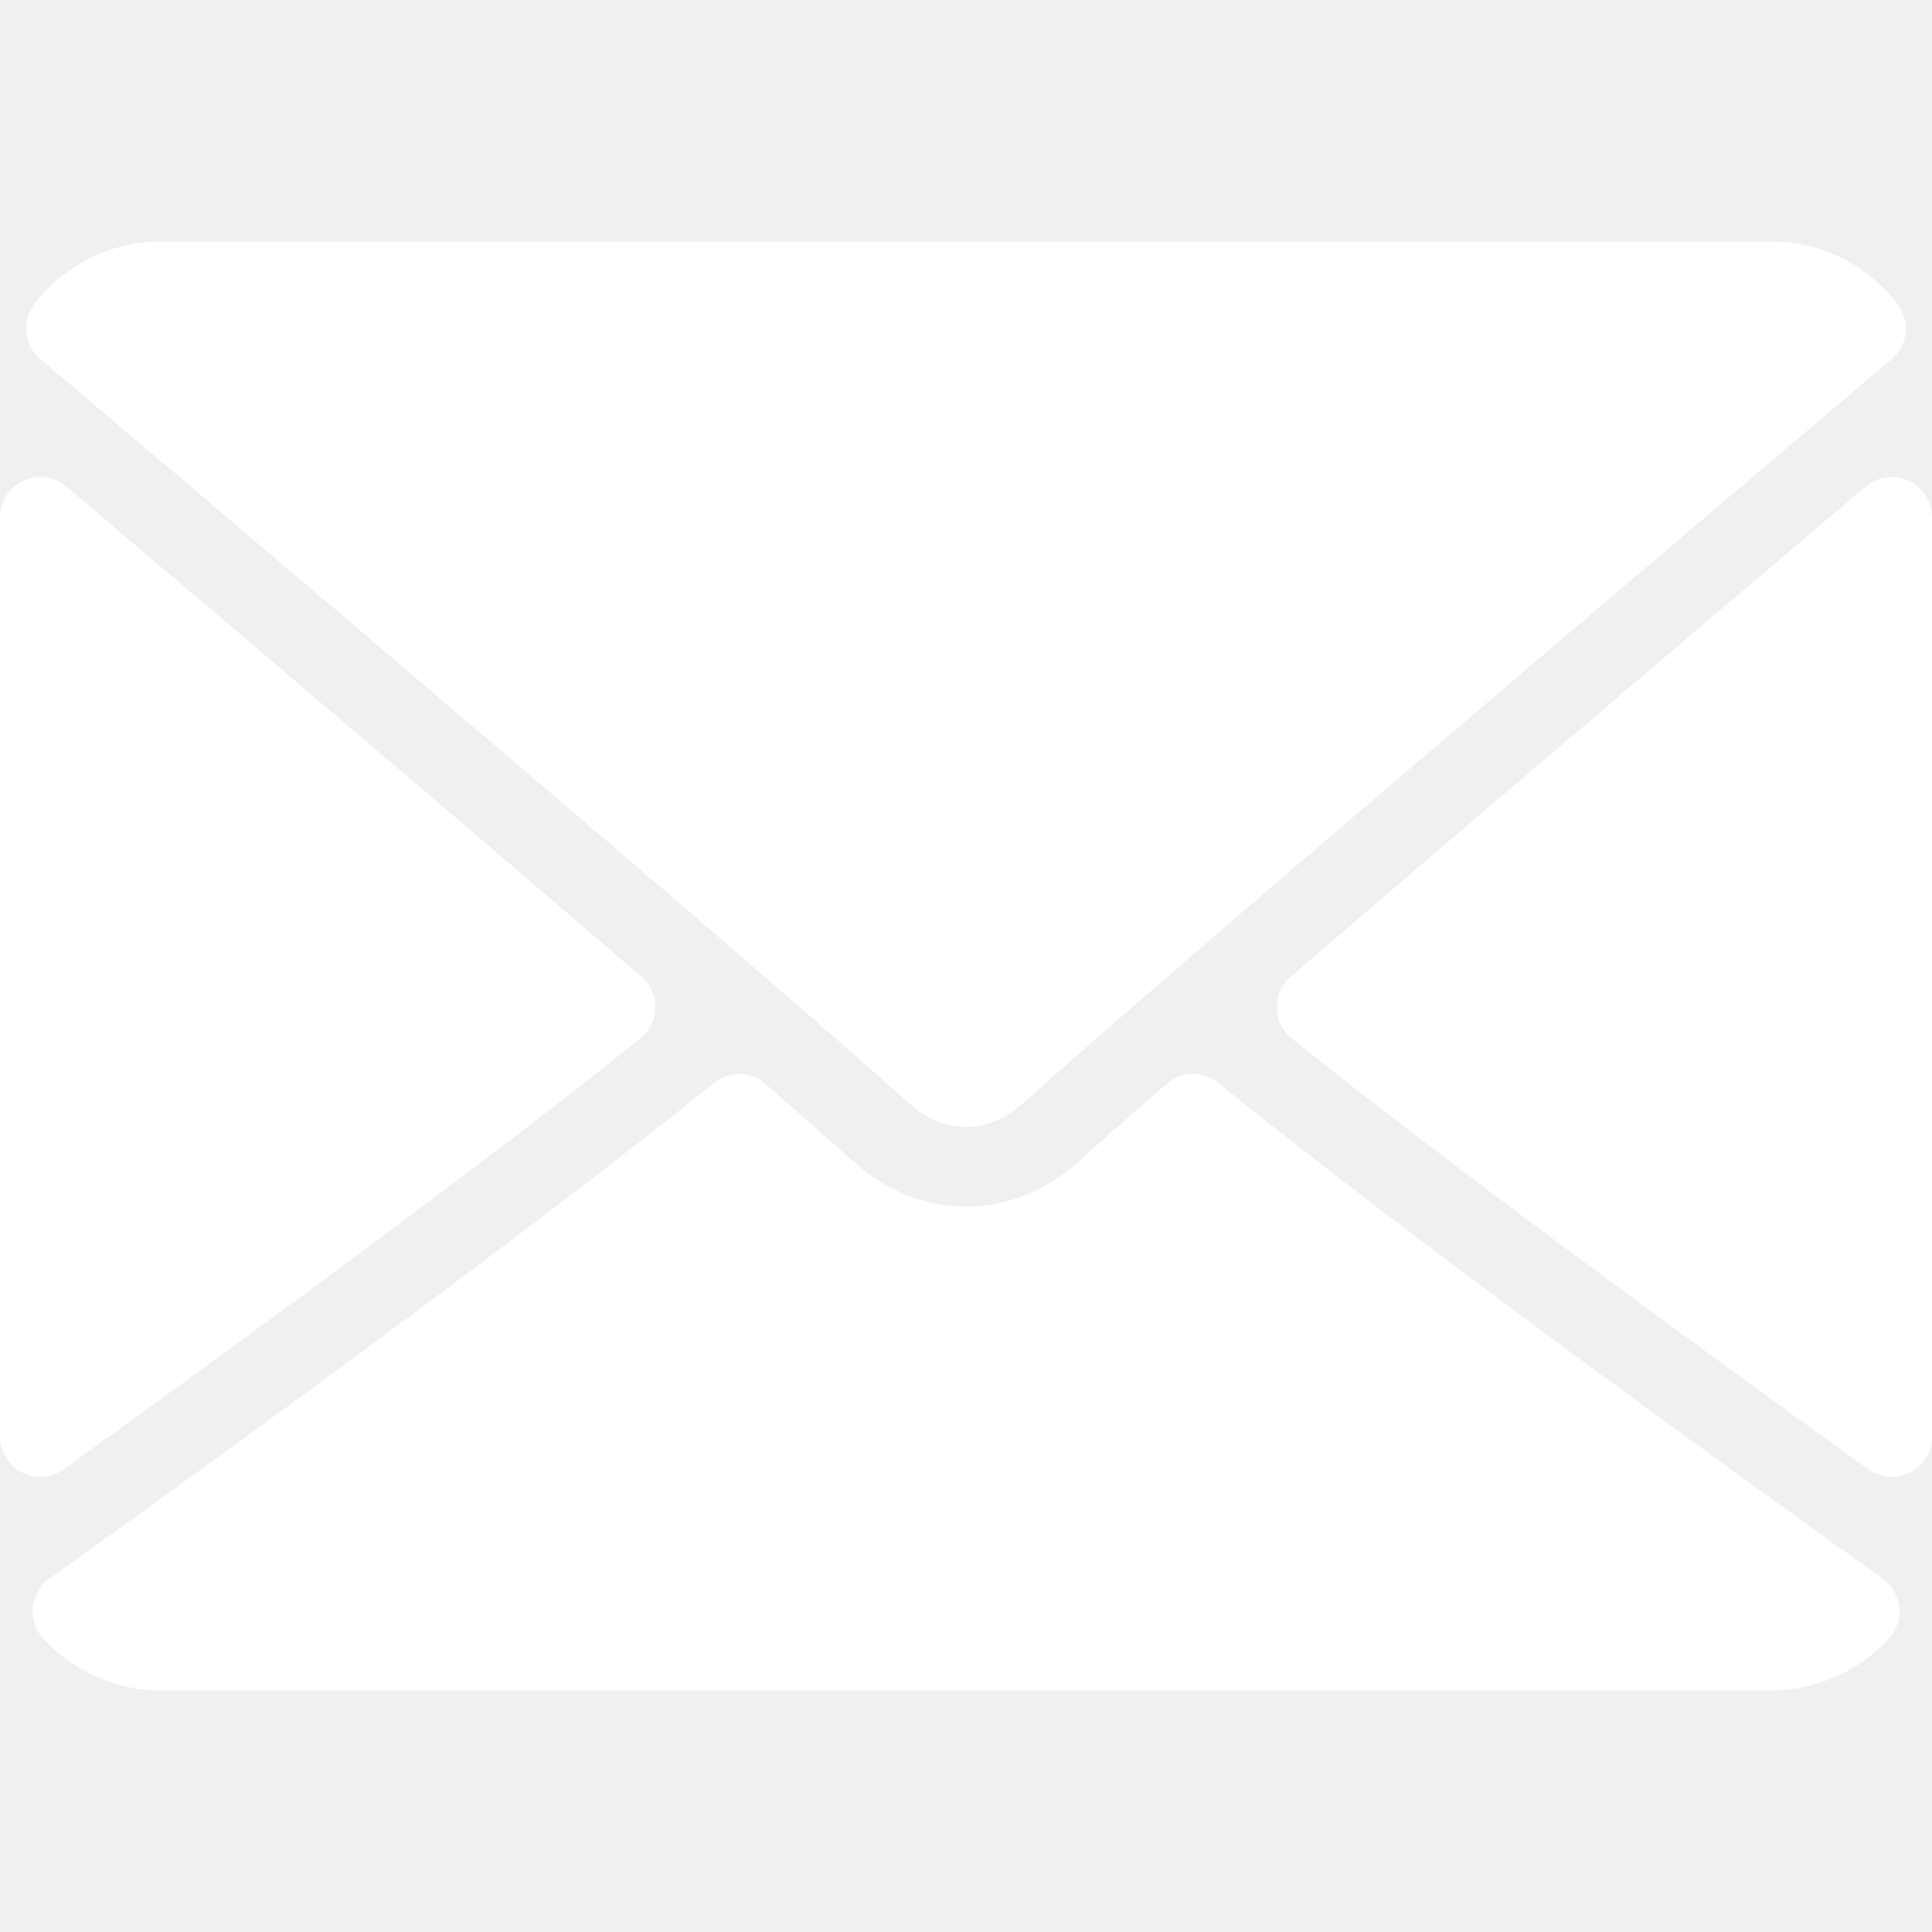
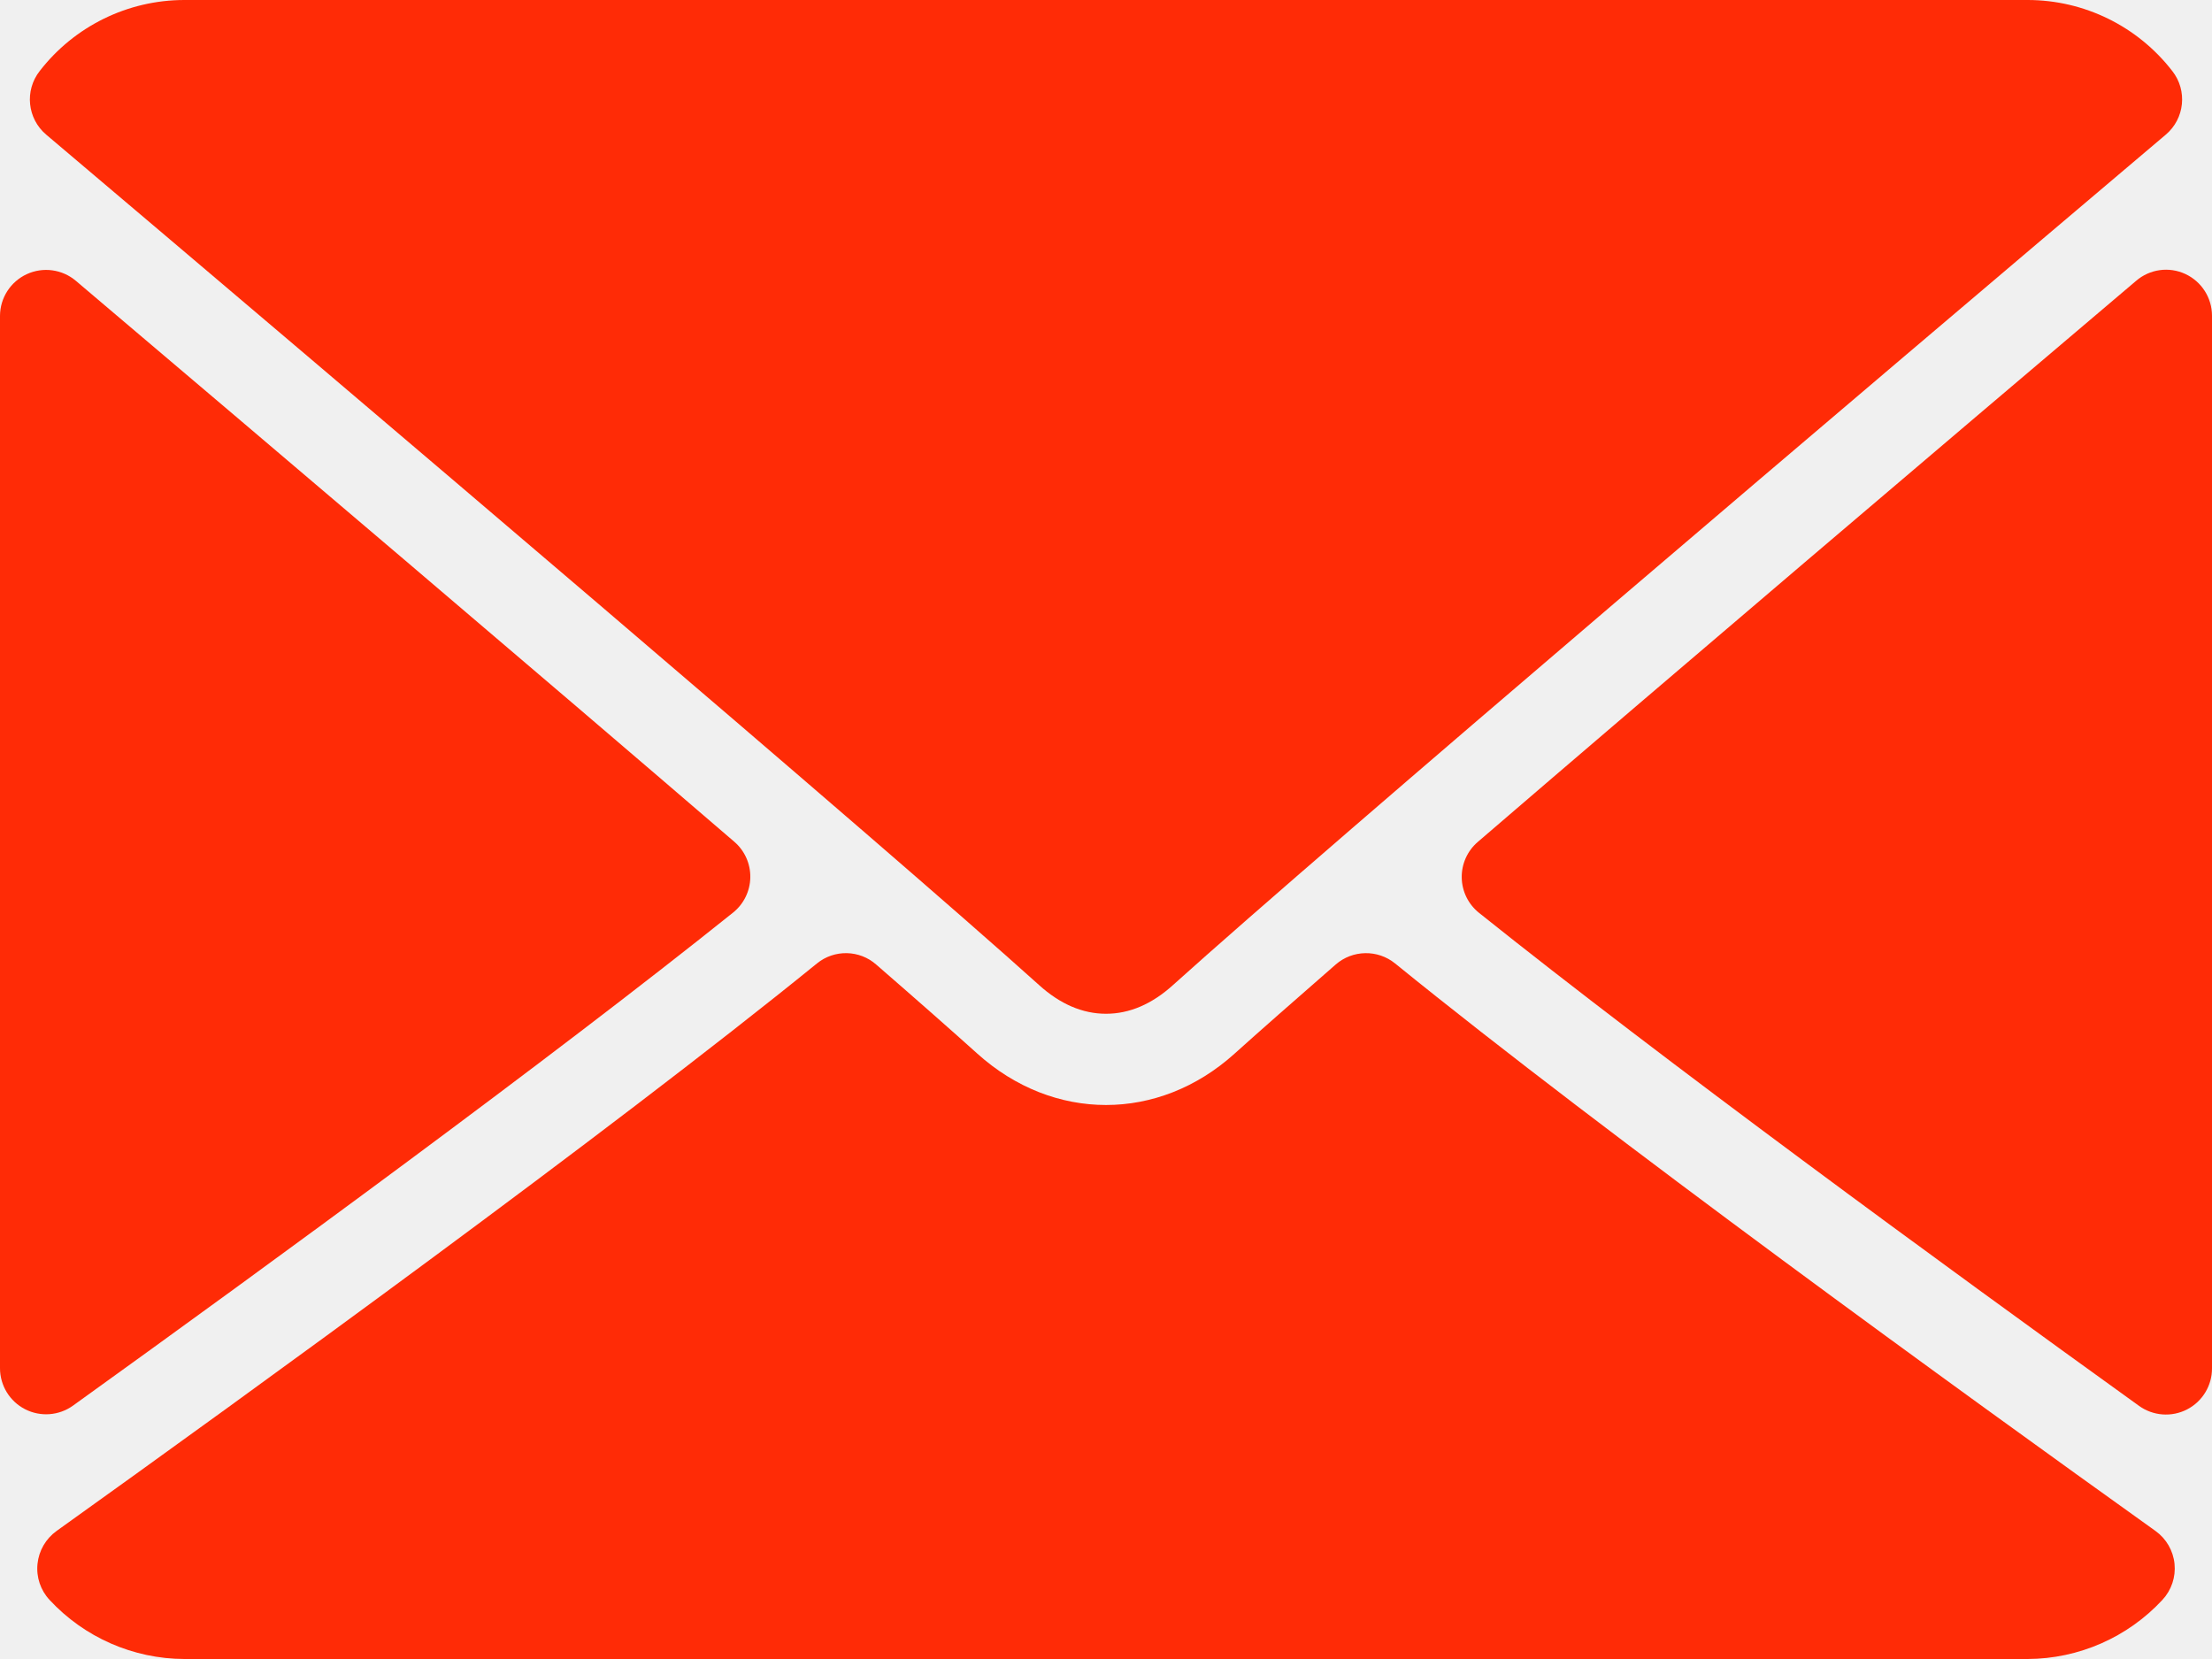
- <svg xmlns="http://www.w3.org/2000/svg" version="1.1" id="Layer_1" x="0px" y="0px" viewBox="0 0 512 512" style="enable-background:new 0 0 512 512;" xml:space="preserve" width="512px" height="512px" class="">
+ <svg xmlns="http://www.w3.org/2000/svg" id="Layer_1" data-name="Layer 1" viewBox="0 0 512 384">
+   <defs>
+     <style>
+       .cls-1 {
+         fill: #ff2b06;
+       }
+     </style>
+   </defs>
  <g>
-     <g>
-       <g>
-         <g>
-           <path d="M10.688,95.156C80.958,154.667,204.26,259.365,240.5,292.01c4.865,4.406,10.083,6.646,15.5,6.646     c5.406,0,10.615-2.219,15.469-6.604c36.271-32.677,159.573-137.385,229.844-196.896c4.375-3.698,5.042-10.198,1.5-14.719     C494.625,69.99,482.417,64,469.333,64H42.667c-13.083,0-25.292,5.99-33.479,16.438C5.646,84.958,6.313,91.458,10.688,95.156z" data-original="#000000" class="active-path" data-old_color="#000000" fill="#FFFFFF" />
-           <path d="M505.813,127.406c-3.781-1.76-8.229-1.146-11.375,1.542c-46.021,39.01-106.656,90.552-152.385,129.885     c-2.406,2.063-3.76,5.094-3.708,8.271c0.052,3.167,1.521,6.156,4,8.135c42.49,34.031,106.521,80.844,152.76,114.115     c1.844,1.333,4.031,2.01,6.229,2.01c1.667,0,3.333-0.385,4.865-1.177c3.563-1.823,5.802-5.49,5.802-9.49V137.083     C512,132.927,509.583,129.146,505.813,127.406z" data-original="#000000" class="active-path" data-old_color="#000000" fill="#FFFFFF" />
-           <path d="M16.896,389.354c46.25-33.271,110.292-80.083,152.771-114.115c2.479-1.979,3.948-4.969,4-8.135     c0.052-3.177-1.302-6.208-3.708-8.271C124.229,219.5,63.583,167.958,17.563,128.948c-3.167-2.688-7.625-3.281-11.375-1.542     C2.417,129.146,0,132.927,0,137.083v243.615c0,4,2.24,7.667,5.802,9.49c1.531,0.792,3.198,1.177,4.865,1.177     C12.865,391.365,15.052,390.688,16.896,389.354z" data-original="#000000" class="active-path" data-old_color="#000000" fill="#FFFFFF" />
-           <path d="M498.927,418.375c-44.656-31.948-126.917-91.51-176.021-131.365c-4-3.26-9.792-3.156-13.729,0.24     c-9.635,8.406-17.698,15.49-23.417,20.635c-17.563,15.854-41.938,15.854-59.542-0.021c-5.698-5.135-13.76-12.24-23.396-20.615     c-3.906-3.417-9.708-3.521-13.719-0.24c-48.938,39.719-131.292,99.354-176.021,131.365c-2.49,1.792-4.094,4.552-4.406,7.604     c-0.302,3.052,0.708,6.083,2.802,8.333C19.552,443.01,30.927,448,42.667,448h426.667c11.74,0,23.104-4.99,31.198-13.688     c2.083-2.24,3.104-5.271,2.802-8.323C503.021,422.938,501.417,420.167,498.927,418.375z" data-original="#000000" class="active-path" data-old_color="#000000" fill="#FFFFFF" />
-         </g>
-       </g>
-     </g>
+     <path class="cls-1" d="M10.69,95.16C81,154.67,204.26,259.36,240.5,292c4.87,4.41,10.08,6.65,15.5,6.65s10.61-2.22,15.47-6.61C307.74,259.37,431,154.67,501.31,95.16a10.66,10.66,0,0,0,1.5-14.72A42.35,42.35,0,0,0,469.33,64H42.67A42.35,42.35,0,0,0,9.19,80.44,10.66,10.66,0,0,0,10.69,95.16Z" transform="translate(0 -64)" />
+     <path class="cls-1" d="M505.81,127.41A10.6,10.6,0,0,0,494.44,129c-46,39-106.66,90.55-152.39,129.88a10.66,10.66,0,0,0,.29,16.41c42.49,34,106.53,80.84,152.76,114.11A10.66,10.66,0,0,0,512,380.7V137.08A10.66,10.66,0,0,0,505.81,127.41Z" transform="translate(0 -64)" />
+     <path class="cls-1" d="M16.9,389.35c46.25-33.27,110.29-80.08,152.77-114.11a10.66,10.66,0,0,0,.29-16.41C124.23,219.5,63.58,168,17.56,129A10.67,10.67,0,0,0,0,137.08V380.7a10.67,10.67,0,0,0,16.9,8.65Z" transform="translate(0 -64)" />
+     <path class="cls-1" d="M498.93,418.37C454.27,386.43,372,326.86,322.91,287a10.69,10.69,0,0,0-13.73.24c-9.64,8.41-17.7,15.49-23.42,20.64-17.56,15.85-41.94,15.85-59.54,0-5.7-5.13-13.76-12.24-23.4-20.61A10.62,10.62,0,0,0,189.1,287c-48.93,39.72-131.29,99.35-176,131.36A10.72,10.72,0,0,0,8.68,426a10.61,10.61,0,0,0,2.8,8.33A42.73,42.73,0,0,0,42.67,448H469.33a42.79,42.79,0,0,0,31.2-13.69,10.68,10.68,0,0,0-1.6-15.94Z" transform="translate(0 -64)" />
  </g>
</svg>
